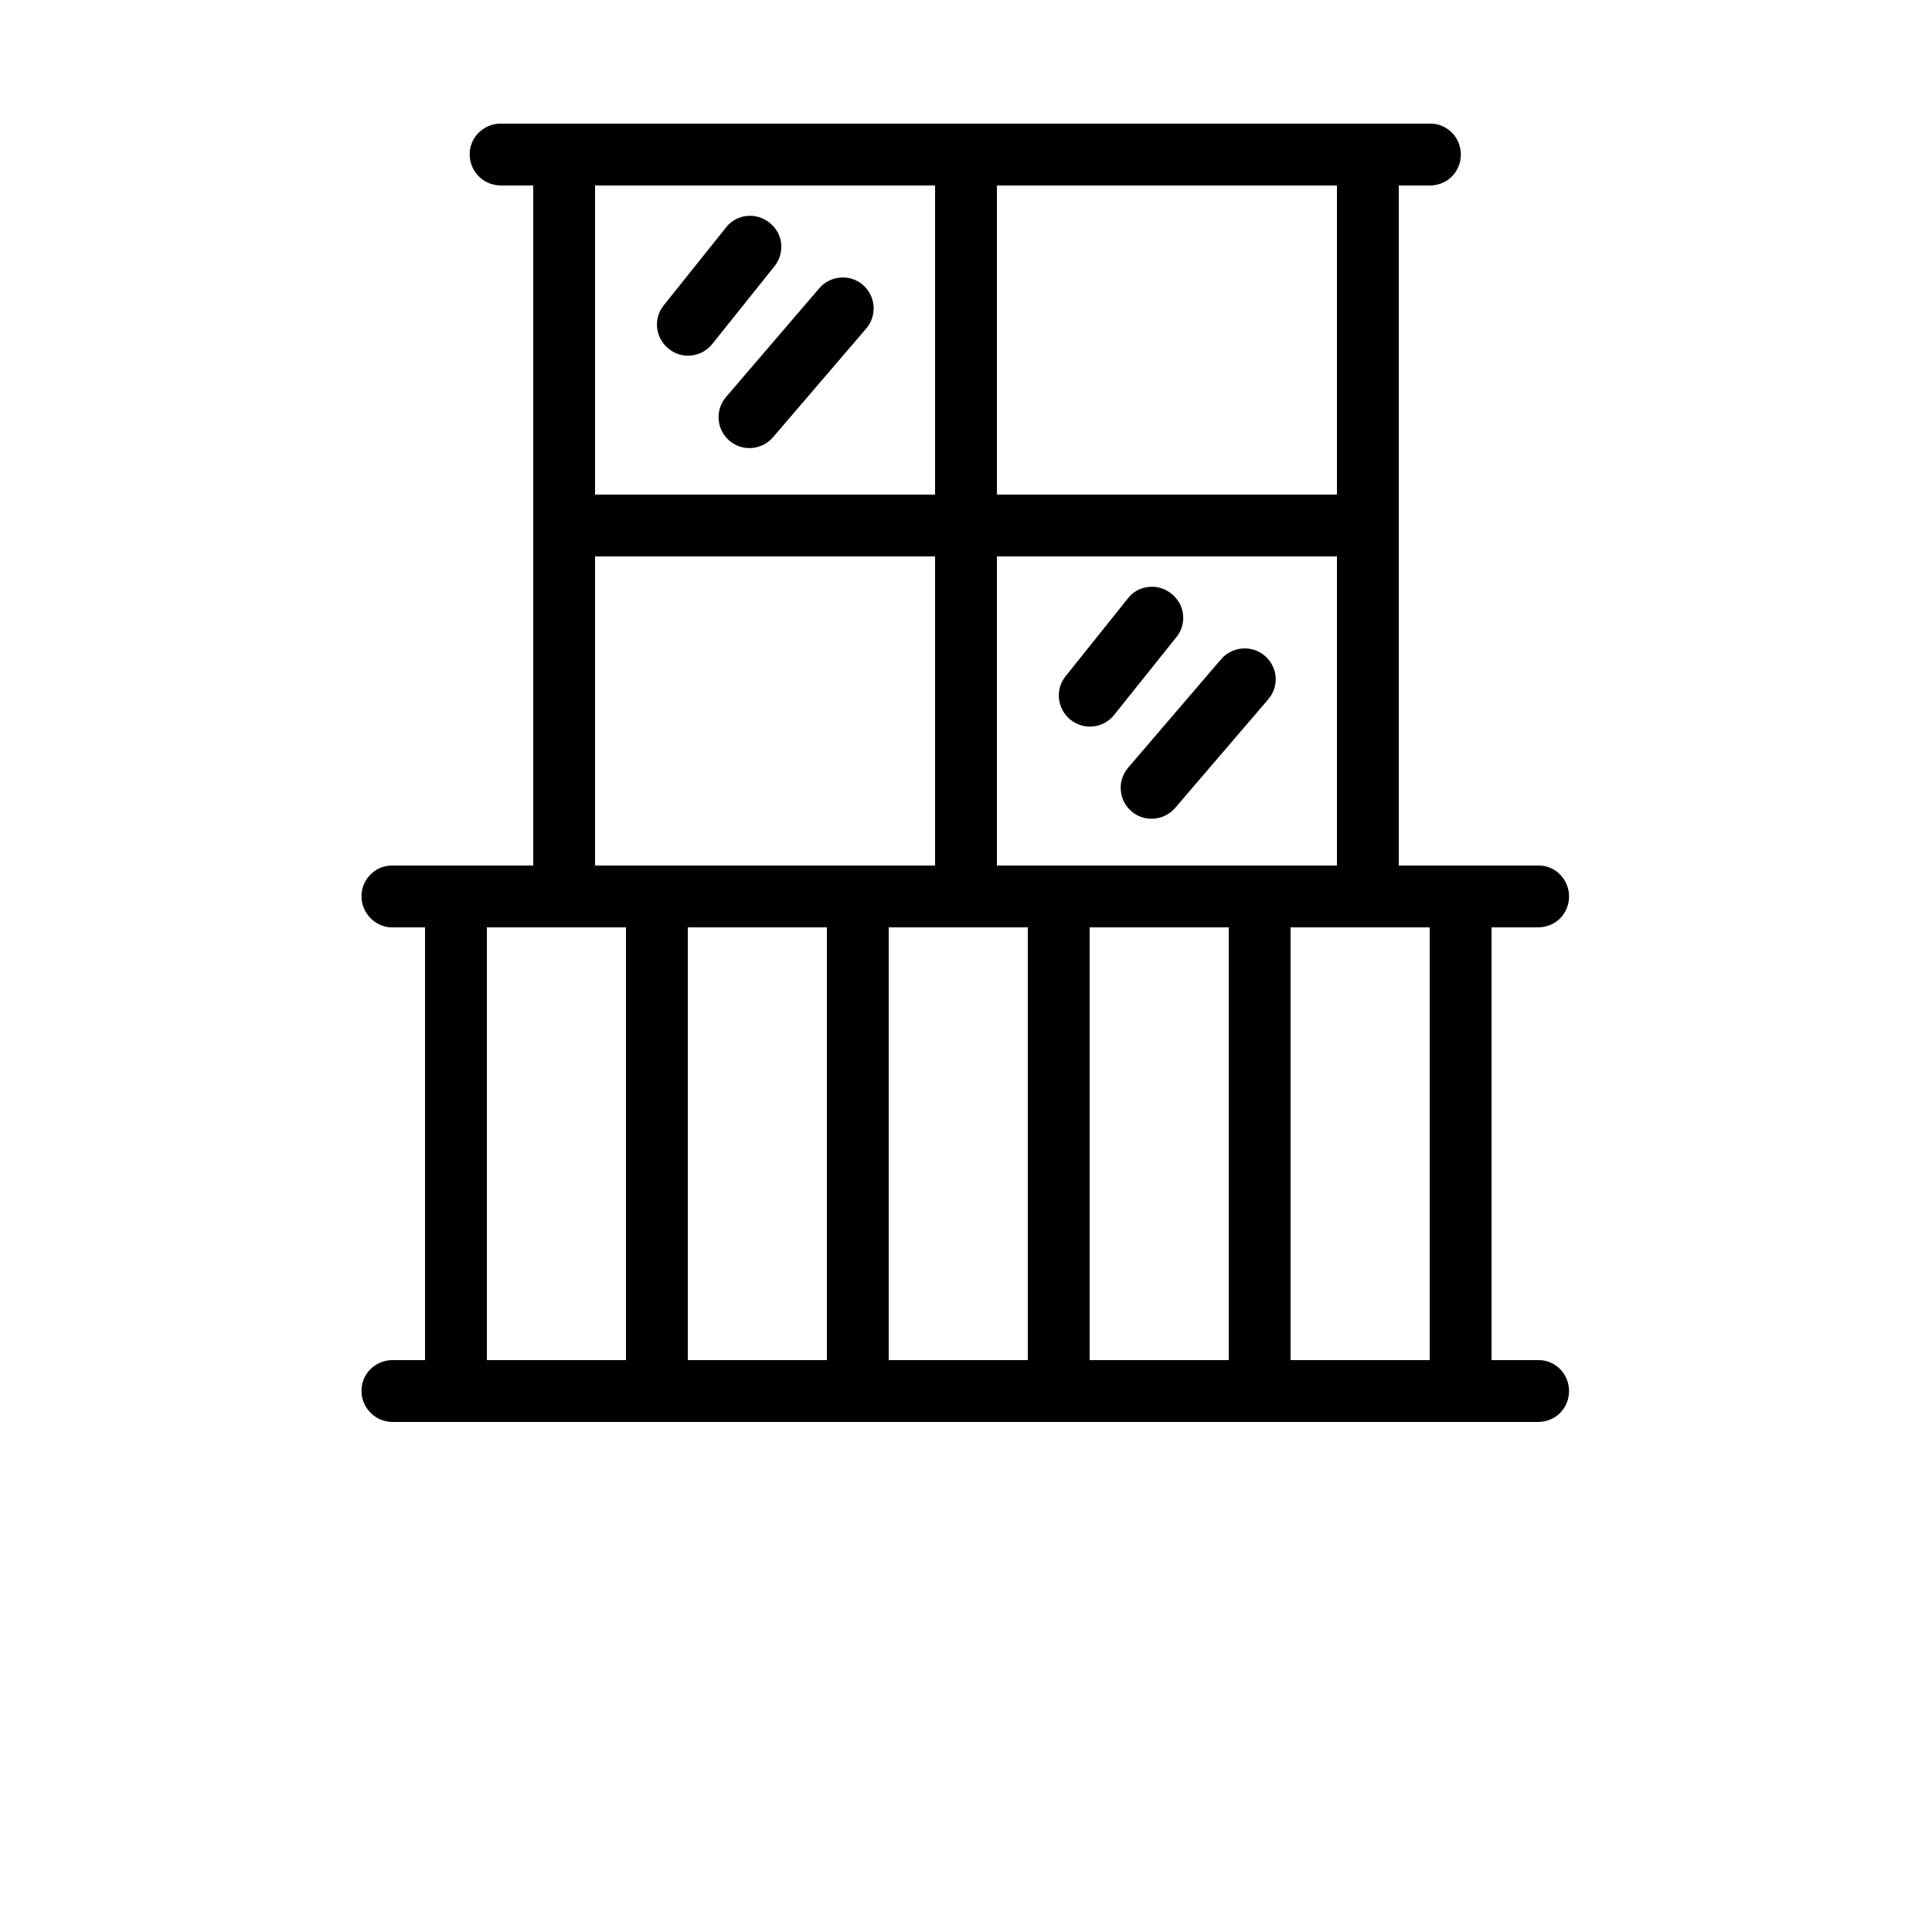
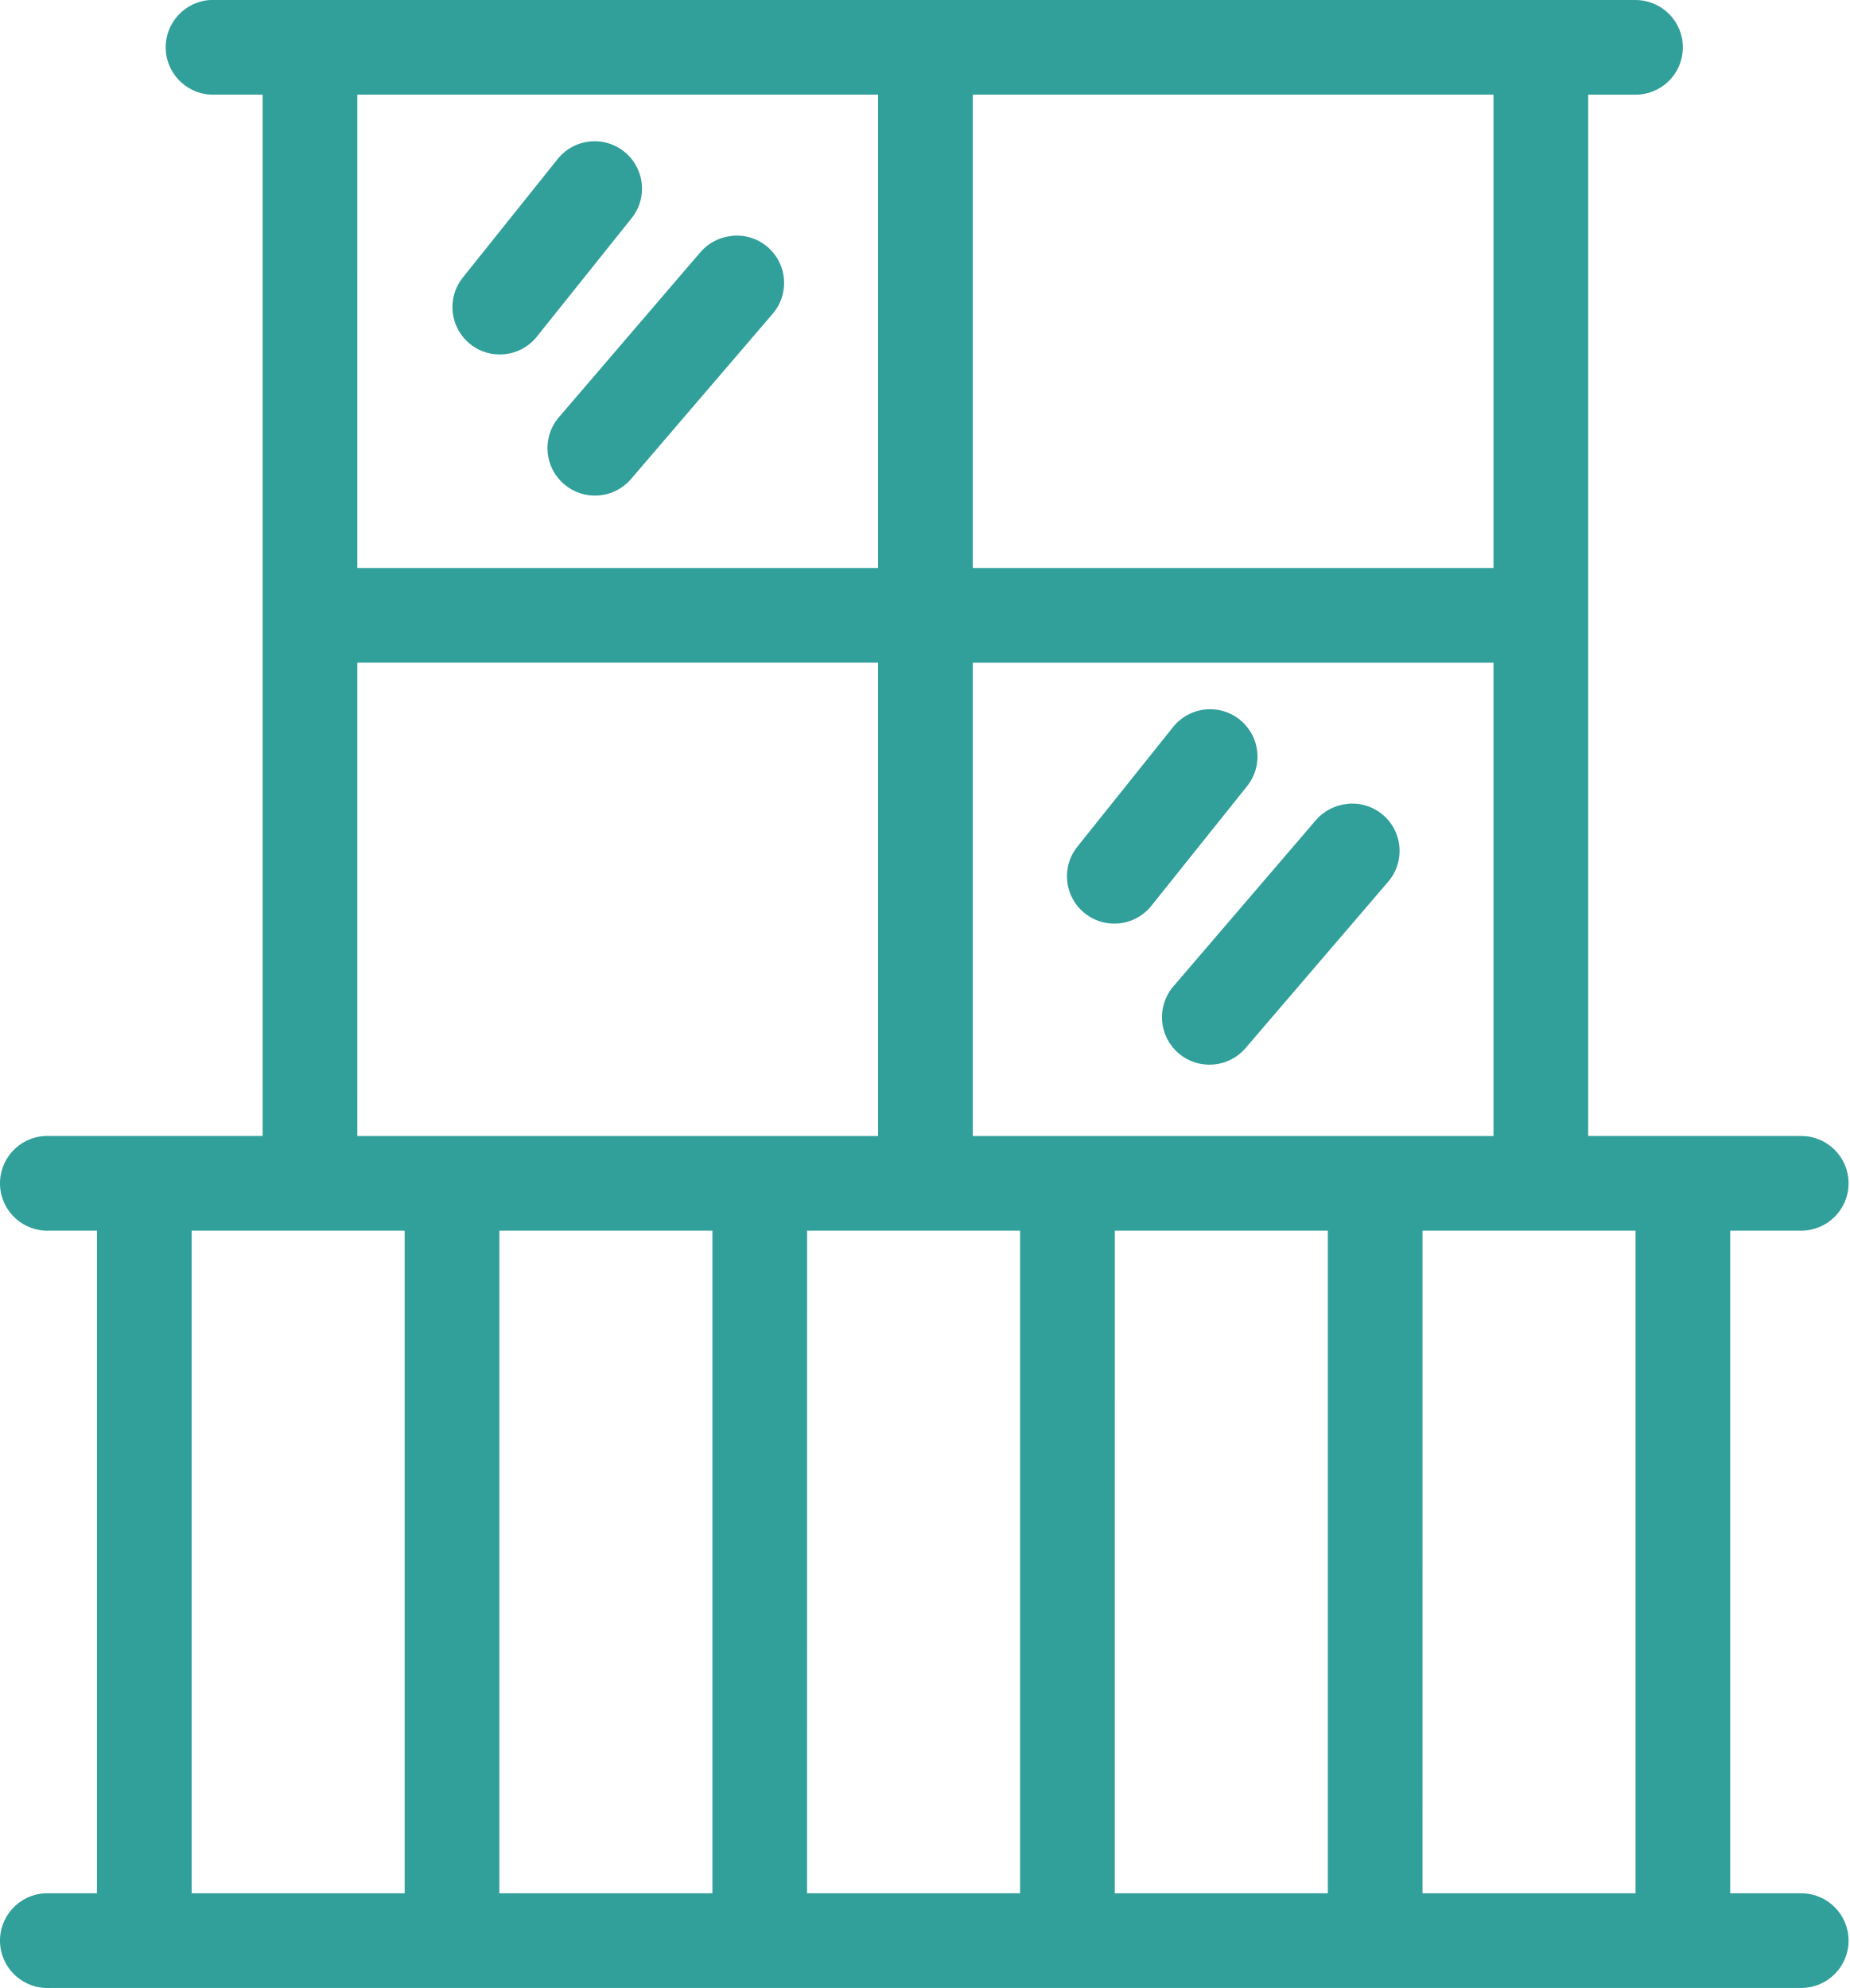
- <svg xmlns="http://www.w3.org/2000/svg" xmlns:xlink="http://www.w3.org/1999/xlink" version="1.1" id="Calque_1" x="0px" y="0px" viewBox="0 0 700 700" style="enable-background:new 0 0 700 700;" xml:space="preserve">
-   <g>
-     <path d="M180.9,44.8c-3,0.1-5.8,1.5-7.8,3.6c-2,2.2-3.1,5.1-2.9,8.1c0.1,3,1.5,5.8,3.7,7.8c2.2,2,5.1,3,8.1,2.9h11.2v237.1   c0,3,1.1,5.9,3.2,8c2.1,2.1,5,3.3,8,3.3c3,0,5.9-1.2,8-3.3c2.1-2.1,3.3-5,3.2-8V201.6h123.2v112H215.6v-11.6   c0.1-3.2-1.3-6.3-3.6-8.5s-5.6-3.2-8.8-2.9c-5.8,0.6-10.1,5.6-10,11.4v11.6h-50.4c-0.4,0-0.7,0-1.1,0c-3,0.1-5.8,1.4-7.8,3.6   c-2,2.2-3.1,5.1-2.9,8.1c0.1,3,1.5,5.8,3.7,7.8c2.2,2,5.1,3.1,8.1,2.9H154v156.8h-11.2c-0.4,0-0.7,0-1.1,0c-3,0.1-5.8,1.5-7.8,3.6   c-2,2.2-3.1,5.1-2.9,8.1c0.1,3,1.5,5.8,3.7,7.8c2.2,2,5.1,3,8.1,2.9h414.4c3,0,5.9-1.1,8-3.2c2.1-2.1,3.3-5,3.3-8s-1.2-5.9-3.3-8   c-2.1-2.1-5-3.3-8-3.2h-16.8V336h16.8c3,0,5.9-1.1,8-3.2c2.1-2.1,3.3-5,3.3-8c0-3-1.2-5.9-3.3-8c-2.1-2.1-5-3.3-8-3.2h-50.4V67.2   H518c3,0,5.9-1.1,8-3.2c2.1-2.1,3.3-5,3.3-8s-1.2-5.9-3.3-8c-2.1-2.1-5-3.3-8-3.2H182C181.7,44.8,181.3,44.8,180.9,44.8L180.9,44.8   z M215.6,67.2h123.2v112H215.6L215.6,67.2z M361.2,67.2h123.2v112H361.2L361.2,67.2z M271.3,78.2c-3.3,0.1-6.4,1.7-8.4,4.4   l-22.4,28c-3.9,4.8-3.1,11.9,1.8,15.8c4.8,3.9,11.9,3.1,15.8-1.8l22.4-28c2.8-3.4,3.4-8.2,1.4-12.2C279.8,80.5,275.7,78,271.3,78.2   L271.3,78.2z M304.2,100.6c-2.9,0.3-5.6,1.7-7.5,4L263,143.9c-1.9,2.3-2.9,5.2-2.6,8.2c0.2,3,1.7,5.7,3.9,7.6   c4.7,4,11.8,3.4,15.8-1.3l33.6-39.2c3.1-3.5,3.7-8.5,1.6-12.6C313.2,102.5,308.8,100.1,304.2,100.6L304.2,100.6z M361.2,201.6   h123.2v112H361.2L361.2,201.6z M416.9,212.6c-3.3,0.1-6.4,1.7-8.4,4.4l-22.4,28c-3.9,4.8-3.1,11.9,1.8,15.8s11.9,3.1,15.8-1.8   l22.4-28c2.9-3.4,3.4-8.2,1.4-12.2C425.4,214.9,421.3,212.4,416.9,212.6L416.9,212.6z M449.8,235c-2.9,0.3-5.6,1.7-7.5,4   l-33.6,39.2c-1.9,2.3-2.9,5.2-2.6,8.2c0.2,3,1.7,5.7,3.9,7.6c4.7,4,11.8,3.4,15.8-1.3l33.6-39.2c3.1-3.5,3.7-8.5,1.5-12.6   C458.8,236.9,454.4,234.5,449.8,235L449.8,235z M176.4,336h50.4v156.8h-50.4V336z M249.2,336h50.4v156.8h-50.4V336z M322,336h50.4   v156.8H322V336z M394.8,336h50.4v156.8h-50.4V336z M467.6,336H518v156.8h-50.4L467.6,336z" />
-     <g>
-       <defs>
-         <polyline id="SVGID_1_" points="855.6,644 855.6,1344 155.6,1344    " />
-       </defs>
-       <clipPath id="SVGID_00000096774142930872746580000009327780875207617725_">
-         <use xlink:href="#SVGID_1_" style="overflow:visible;" />
-       </clipPath>
-     </g>
-     <g>
-       <defs>
-         <polyline id="SVGID_00000021103089326350838210000001513779671198076831_" points="952.5,644 952.5,1344 252.5,1344    " />
-       </defs>
-       <clipPath id="SVGID_00000160898191881616691140000001003406106123850114_">
-         <use xlink:href="#SVGID_00000021103089326350838210000001513779671198076831_" style="overflow:visible;" />
-       </clipPath>
-     </g>
-     <g>
-       <defs>
-         <polyline id="SVGID_00000075846941511086108400000005743875422321149826_" points="1000.6,644 1000.6,1344 300.6,1344    " />
-       </defs>
-       <clipPath id="SVGID_00000167380916278723140330000000625810042893437604_">
-         <use xlink:href="#SVGID_00000075846941511086108400000005743875422321149826_" style="overflow:visible;" />
-       </clipPath>
-     </g>
-     <g>
-       <defs>
-         <polyline id="SVGID_00000176012675865559125430000017846991355978352029_" points="1029.8,644 1029.8,1344 329.8,1344    " />
-       </defs>
-       <clipPath id="SVGID_00000139261867664998175090000010274118120570981516_">
-         <use xlink:href="#SVGID_00000176012675865559125430000017846991355978352029_" style="overflow:visible;" />
-       </clipPath>
-     </g>
-     <g>
-       <defs>
-         <polyline id="SVGID_00000070076550795757652540000002971073362718886579_" points="1058.4,644 1058.4,1344 358.4,1344    " />
-       </defs>
-       <clipPath id="SVGID_00000014615505521034813030000005062170113259893122_">
-         <use xlink:href="#SVGID_00000070076550795757652540000002971073362718886579_" style="overflow:visible;" />
-       </clipPath>
-     </g>
-     <g>
-       <defs>
-         <polyline id="SVGID_00000160893938444822258060000009680211117919480490_" points="1097.2,644 1097.2,1344 397.2,1344    " />
-       </defs>
-       <clipPath id="SVGID_00000005986193543269858140000004697007551227509927_">
-         <use xlink:href="#SVGID_00000160893938444822258060000009680211117919480490_" style="overflow:visible;" />
-       </clipPath>
-     </g>
-     <g>
-       <defs>
-         <polyline id="SVGID_00000074410467251781959260000004207823803529243025_" points="1147.1,644 1147.1,1344 447.1,1344    " />
-       </defs>
-       <clipPath id="SVGID_00000162334806486797036240000005092425938377907902_">
-         <use xlink:href="#SVGID_00000074410467251781959260000004207823803529243025_" style="overflow:visible;" />
-       </clipPath>
-     </g>
-     <g>
-       <defs>
-         <polyline id="SVGID_00000142167167889495666860000011419348111803901618_" points="1175.7,644 1175.7,1344 475.7,1344    " />
-       </defs>
-       <clipPath id="SVGID_00000005258801688780351880000011782114845370131333_">
-         <use xlink:href="#SVGID_00000142167167889495666860000011419348111803901618_" style="overflow:visible;" />
-       </clipPath>
-     </g>
-     <g>
-       <defs>
-         <polyline id="SVGID_00000067941582451810136290000013362462972836567718_" points="782.2,672 782.2,1372 82.2,1372    " />
-       </defs>
-       <clipPath id="SVGID_00000091001414741581553620000013927908026388313730_">
-         <use xlink:href="#SVGID_00000067941582451810136290000013362462972836567718_" style="overflow:visible;" />
-       </clipPath>
-     </g>
-     <g>
-       <defs>
-         <polyline id="SVGID_00000145755439869197546860000017695942509526396819_" points="815.2,672 815.2,1372 115.2,1372    " />
-       </defs>
-       <clipPath id="SVGID_00000150781354409612339230000001849122521443326638_">
-         <use xlink:href="#SVGID_00000145755439869197546860000017695942509526396819_" style="overflow:visible;" />
-       </clipPath>
-     </g>
-     <g>
-       <defs>
-         <polyline id="SVGID_00000057123727797617417920000008198326961973712016_" points="854.2,672 854.2,1372 154.2,1372    " />
-       </defs>
-       <clipPath id="SVGID_00000069356276115229340350000012737451647410944185_">
-         <use xlink:href="#SVGID_00000057123727797617417920000008198326961973712016_" style="overflow:visible;" />
-       </clipPath>
-     </g>
-     <g>
-       <defs>
-         <polyline id="SVGID_00000138545087853778363950000010173858828785161900_" points="867.5,672 867.5,1372 167.5,1372    " />
-       </defs>
-       <clipPath id="SVGID_00000106869288450301498890000016153804169099075518_">
-         <use xlink:href="#SVGID_00000138545087853778363950000010173858828785161900_" style="overflow:visible;" />
-       </clipPath>
-     </g>
-     <g>
-       <defs>
-         <polyline id="SVGID_00000020359499870135630450000002881528838069285026_" points="887.5,672 887.5,1372 187.5,1372    " />
-       </defs>
-       <clipPath id="SVGID_00000088835128618024507660000012785174678147328420_">
-         <use xlink:href="#SVGID_00000020359499870135630450000002881528838069285026_" style="overflow:visible;" />
-       </clipPath>
-     </g>
-     <g>
-       <defs>
-         <polyline id="SVGID_00000133492677777646134760000011146408638245852573_" points="939.6,672 939.6,1372 239.6,1372    " />
-       </defs>
-       <clipPath id="SVGID_00000079486999037812344780000003613304529077486497_">
-         <use xlink:href="#SVGID_00000133492677777646134760000011146408638245852573_" style="overflow:visible;" />
-       </clipPath>
-     </g>
-     <g>
-       <defs>
-         <polyline id="SVGID_00000176019497513864898010000003363188858009197196_" points="1029,672 1029,1372 329,1372    " />
-       </defs>
-       <clipPath id="SVGID_00000171683005901668863050000014116908890970767266_">
-         <use xlink:href="#SVGID_00000176019497513864898010000003363188858009197196_" style="overflow:visible;" />
-       </clipPath>
-     </g>
-     <g>
-       <defs>
-         <polyline id="SVGID_00000028312013490783863500000016155016785924066228_" points="1042.8,672 1042.8,1372 342.8,1372    " />
-       </defs>
-       <clipPath id="SVGID_00000018204496281831659910000017522773728410694076_">
-         <use xlink:href="#SVGID_00000028312013490783863500000016155016785924066228_" style="overflow:visible;" />
-       </clipPath>
-     </g>
-     <g>
-       <defs>
-         <polyline id="SVGID_00000026882954571947760510000000643270713464026752_" points="1071.7,672 1071.7,1372 371.7,1372    " />
-       </defs>
-       <clipPath id="SVGID_00000057127616506961540550000005110003746621603754_">
-         <use xlink:href="#SVGID_00000026882954571947760510000000643270713464026752_" style="overflow:visible;" />
-       </clipPath>
-     </g>
-     <g>
-       <defs>
-         <polyline id="SVGID_00000040539259035794556120000005490759175144695434_" points="1090.6,672 1090.6,1372 390.6,1372    " />
-       </defs>
-       <clipPath id="SVGID_00000163778224313883259730000015356598756400109740_">
-         <use xlink:href="#SVGID_00000040539259035794556120000005490759175144695434_" style="overflow:visible;" />
-       </clipPath>
-     </g>
-     <g>
-       <defs>
-         <polyline id="SVGID_00000150814702998957576970000010759323405666528419_" points="1107.2,672 1107.2,1372 407.2,1372    " />
-       </defs>
-       <clipPath id="SVGID_00000150103270616255371820000001075185709929846657_">
-         <use xlink:href="#SVGID_00000150814702998957576970000010759323405666528419_" style="overflow:visible;" />
-       </clipPath>
-     </g>
+ <svg xmlns="http://www.w3.org/2000/svg" id="Groupe_166" data-name="Groupe 166" width="76.56" height="82.321" viewBox="0 0 76.56 82.321">
+   <defs>
+     <clipPath id="clip-path">
+       <rect id="Rectangle_163" data-name="Rectangle 163" width="76.56" height="82.321" fill="#319f9a" />
+     </clipPath>
+   </defs>
+   <g id="Groupe_165" data-name="Groupe 165" clip-path="url(#clip-path)">
+     <path id="Tracé_957" data-name="Tracé 957" d="M8.73,0a1.962,1.962,0,1,0,.184,3.92h1.96V45.4a1.96,1.96,0,1,0,3.92,0V27.442H36.353v19.6H14.793V45.02a1.961,1.961,0,1,0-3.92,0v2.021H2.054a1.7,1.7,0,0,0-.184,0,1.962,1.962,0,0,0,.184,3.92h1.96V78.4H2.054c-.062,0-.122,0-.184,0a1.962,1.962,0,1,0,.184,3.92H74.572a1.96,1.96,0,1,0,0-3.92h-2.94V50.961h2.94a1.96,1.96,0,1,0,0-3.92H65.752V3.922h1.96a1.96,1.96,0,1,0,0-3.92H8.914c-.062,0-.122,0-.184,0Zm6.064,3.92H36.353v19.6H14.793Zm25.479,0H61.832v19.6H40.273ZM24.532,5.852a1.959,1.959,0,0,0-1.47.766l-3.92,4.9a1.961,1.961,0,0,0,3.062,2.45l3.92-4.9a1.961,1.961,0,0,0-1.593-3.216Zm5.757,3.92a1.96,1.96,0,0,0-1.316.7l-5.88,6.86a1.967,1.967,0,0,0,3,2.542l5.879-6.86a1.96,1.96,0,0,0-1.684-3.246Zm9.984,17.671H61.832v19.6H40.273Zm9.739,1.929a1.96,1.96,0,0,0-1.47.766l-3.92,4.9a1.961,1.961,0,1,0,3.062,2.45l3.92-4.9a1.96,1.96,0,0,0-1.592-3.216Zm5.757,3.92a1.961,1.961,0,0,0-1.316.7l-5.88,6.86a1.966,1.966,0,0,0,3,2.542l5.88-6.86a1.96,1.96,0,0,0-1.684-3.246ZM7.934,50.962h8.82V78.4H7.934Zm12.74,0h8.82V78.4h-8.82Zm12.74,0h8.819V78.4H33.413Zm12.74,0h8.819V78.4H46.153Zm12.74,0h8.819V78.4H58.893Z" transform="translate(0 -0.001)" fill="#319f9a" />
  </g>
</svg>
